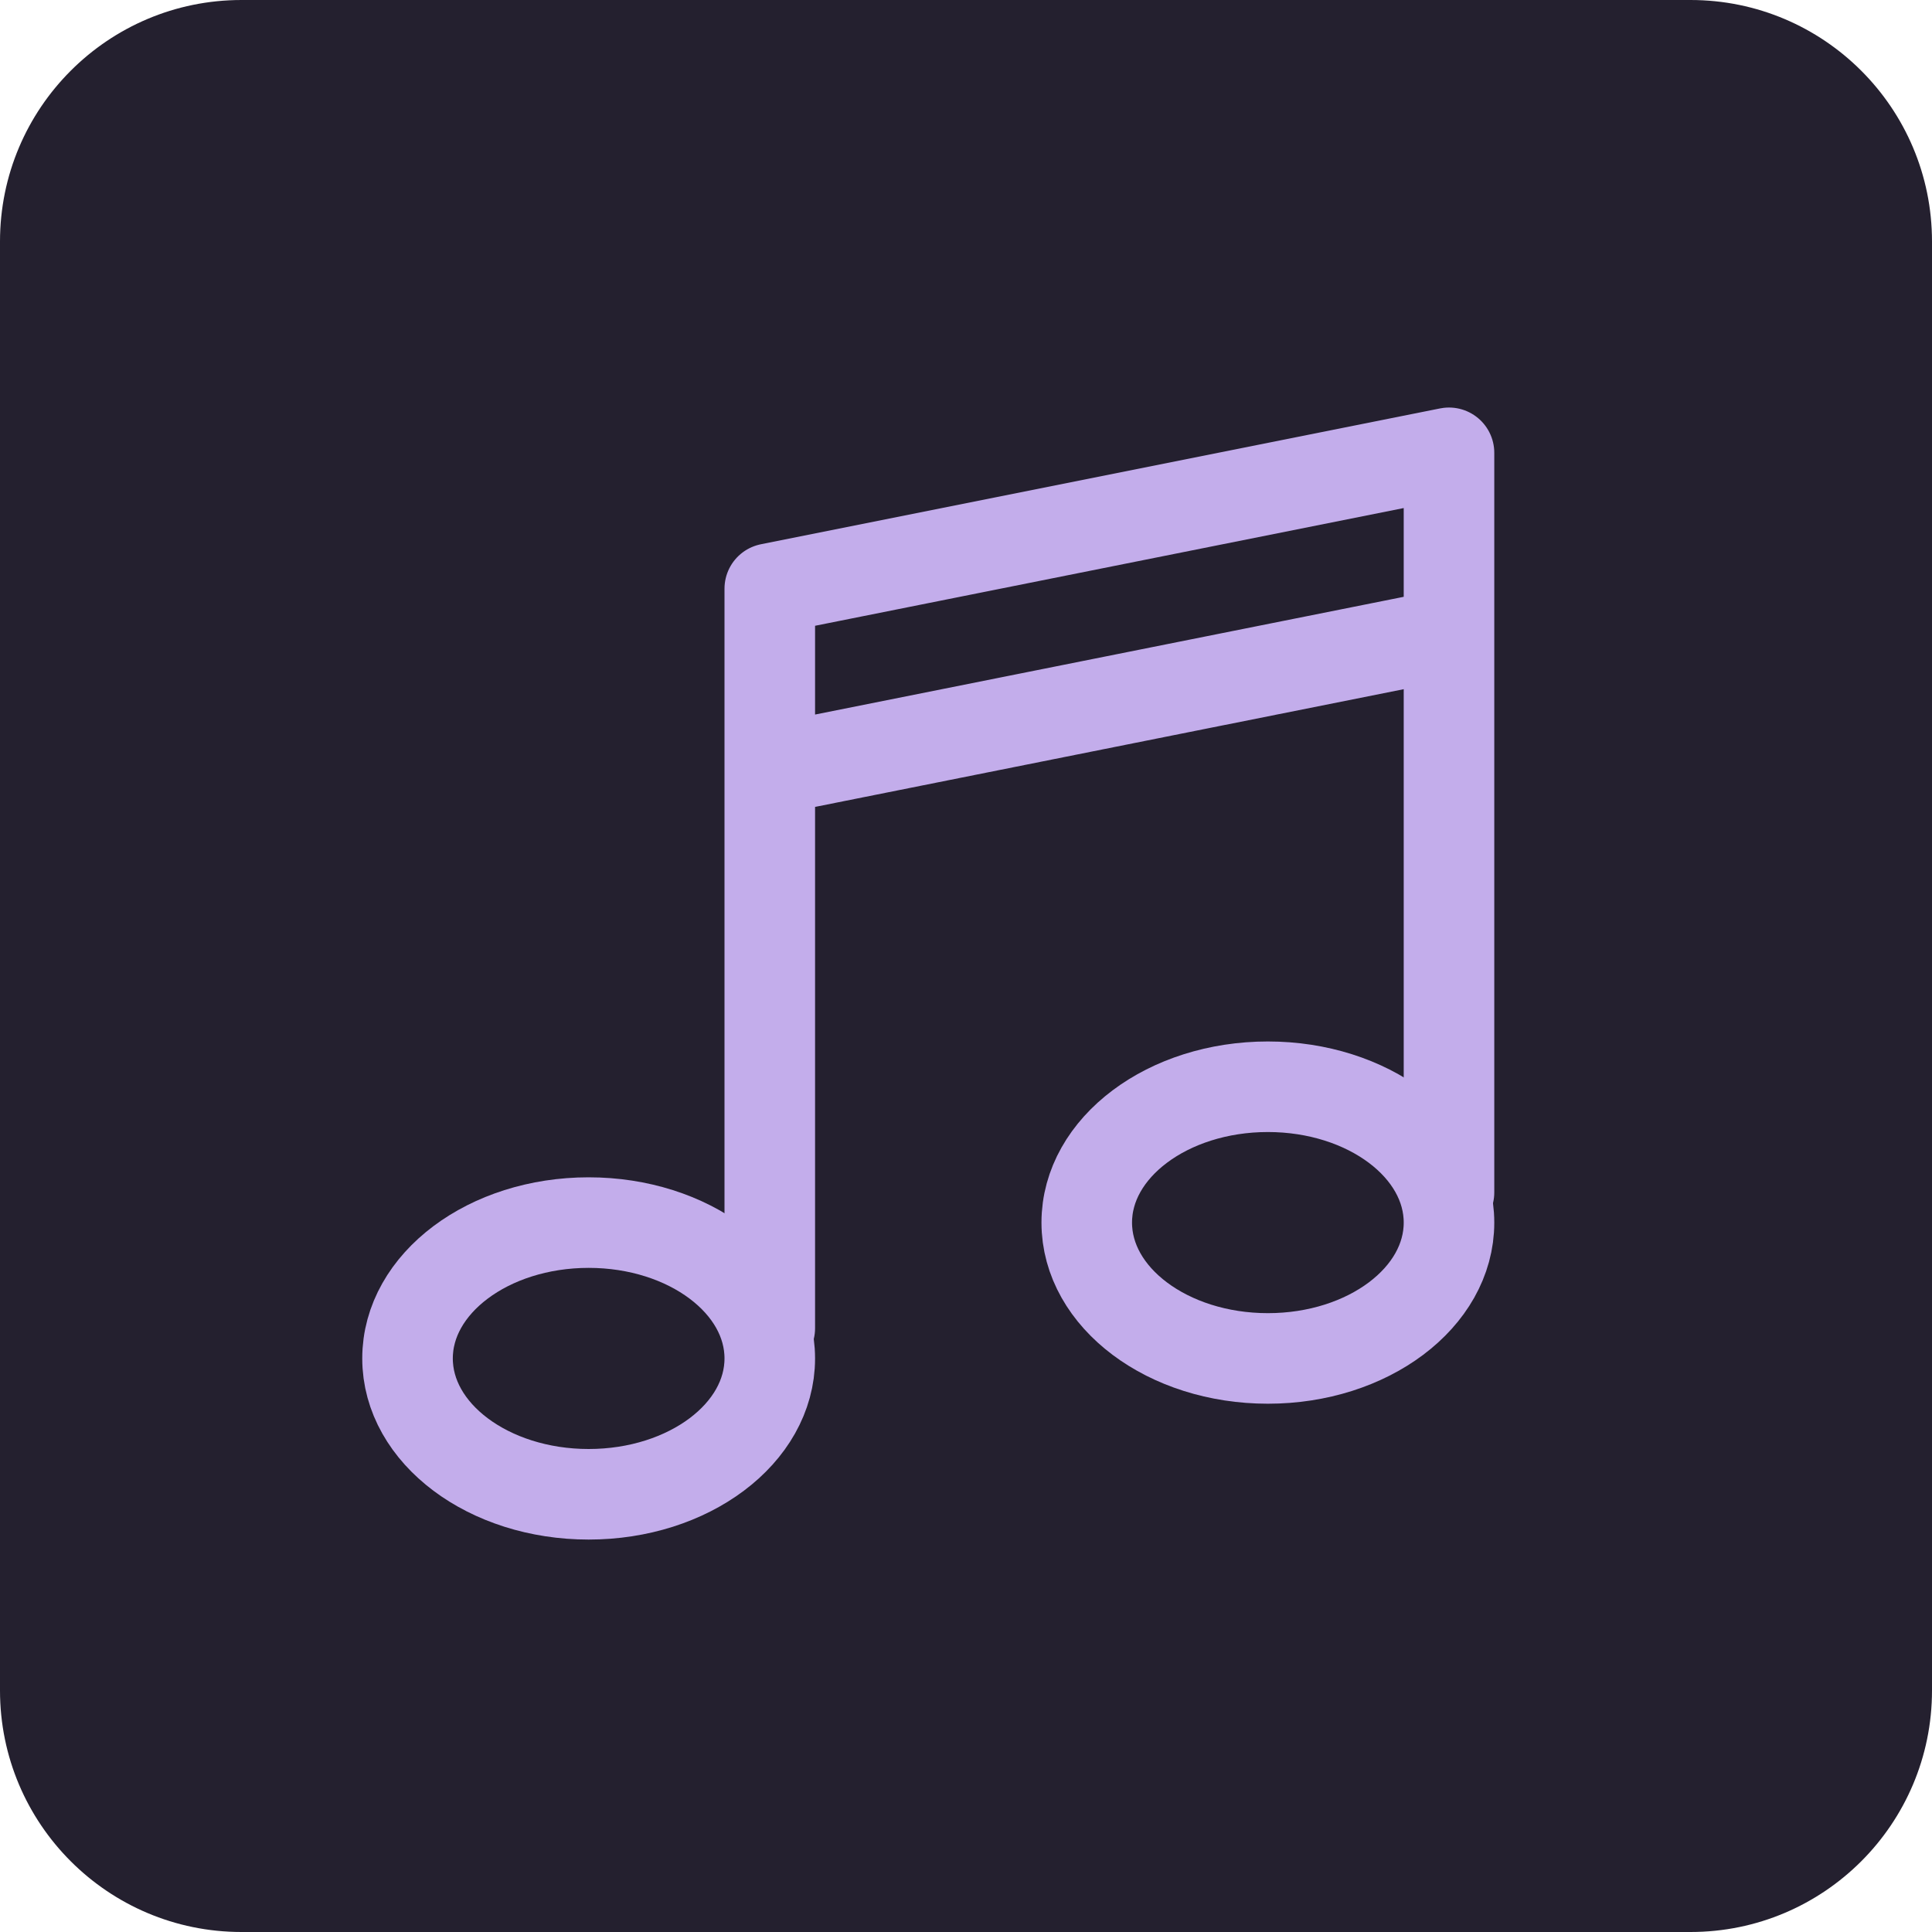
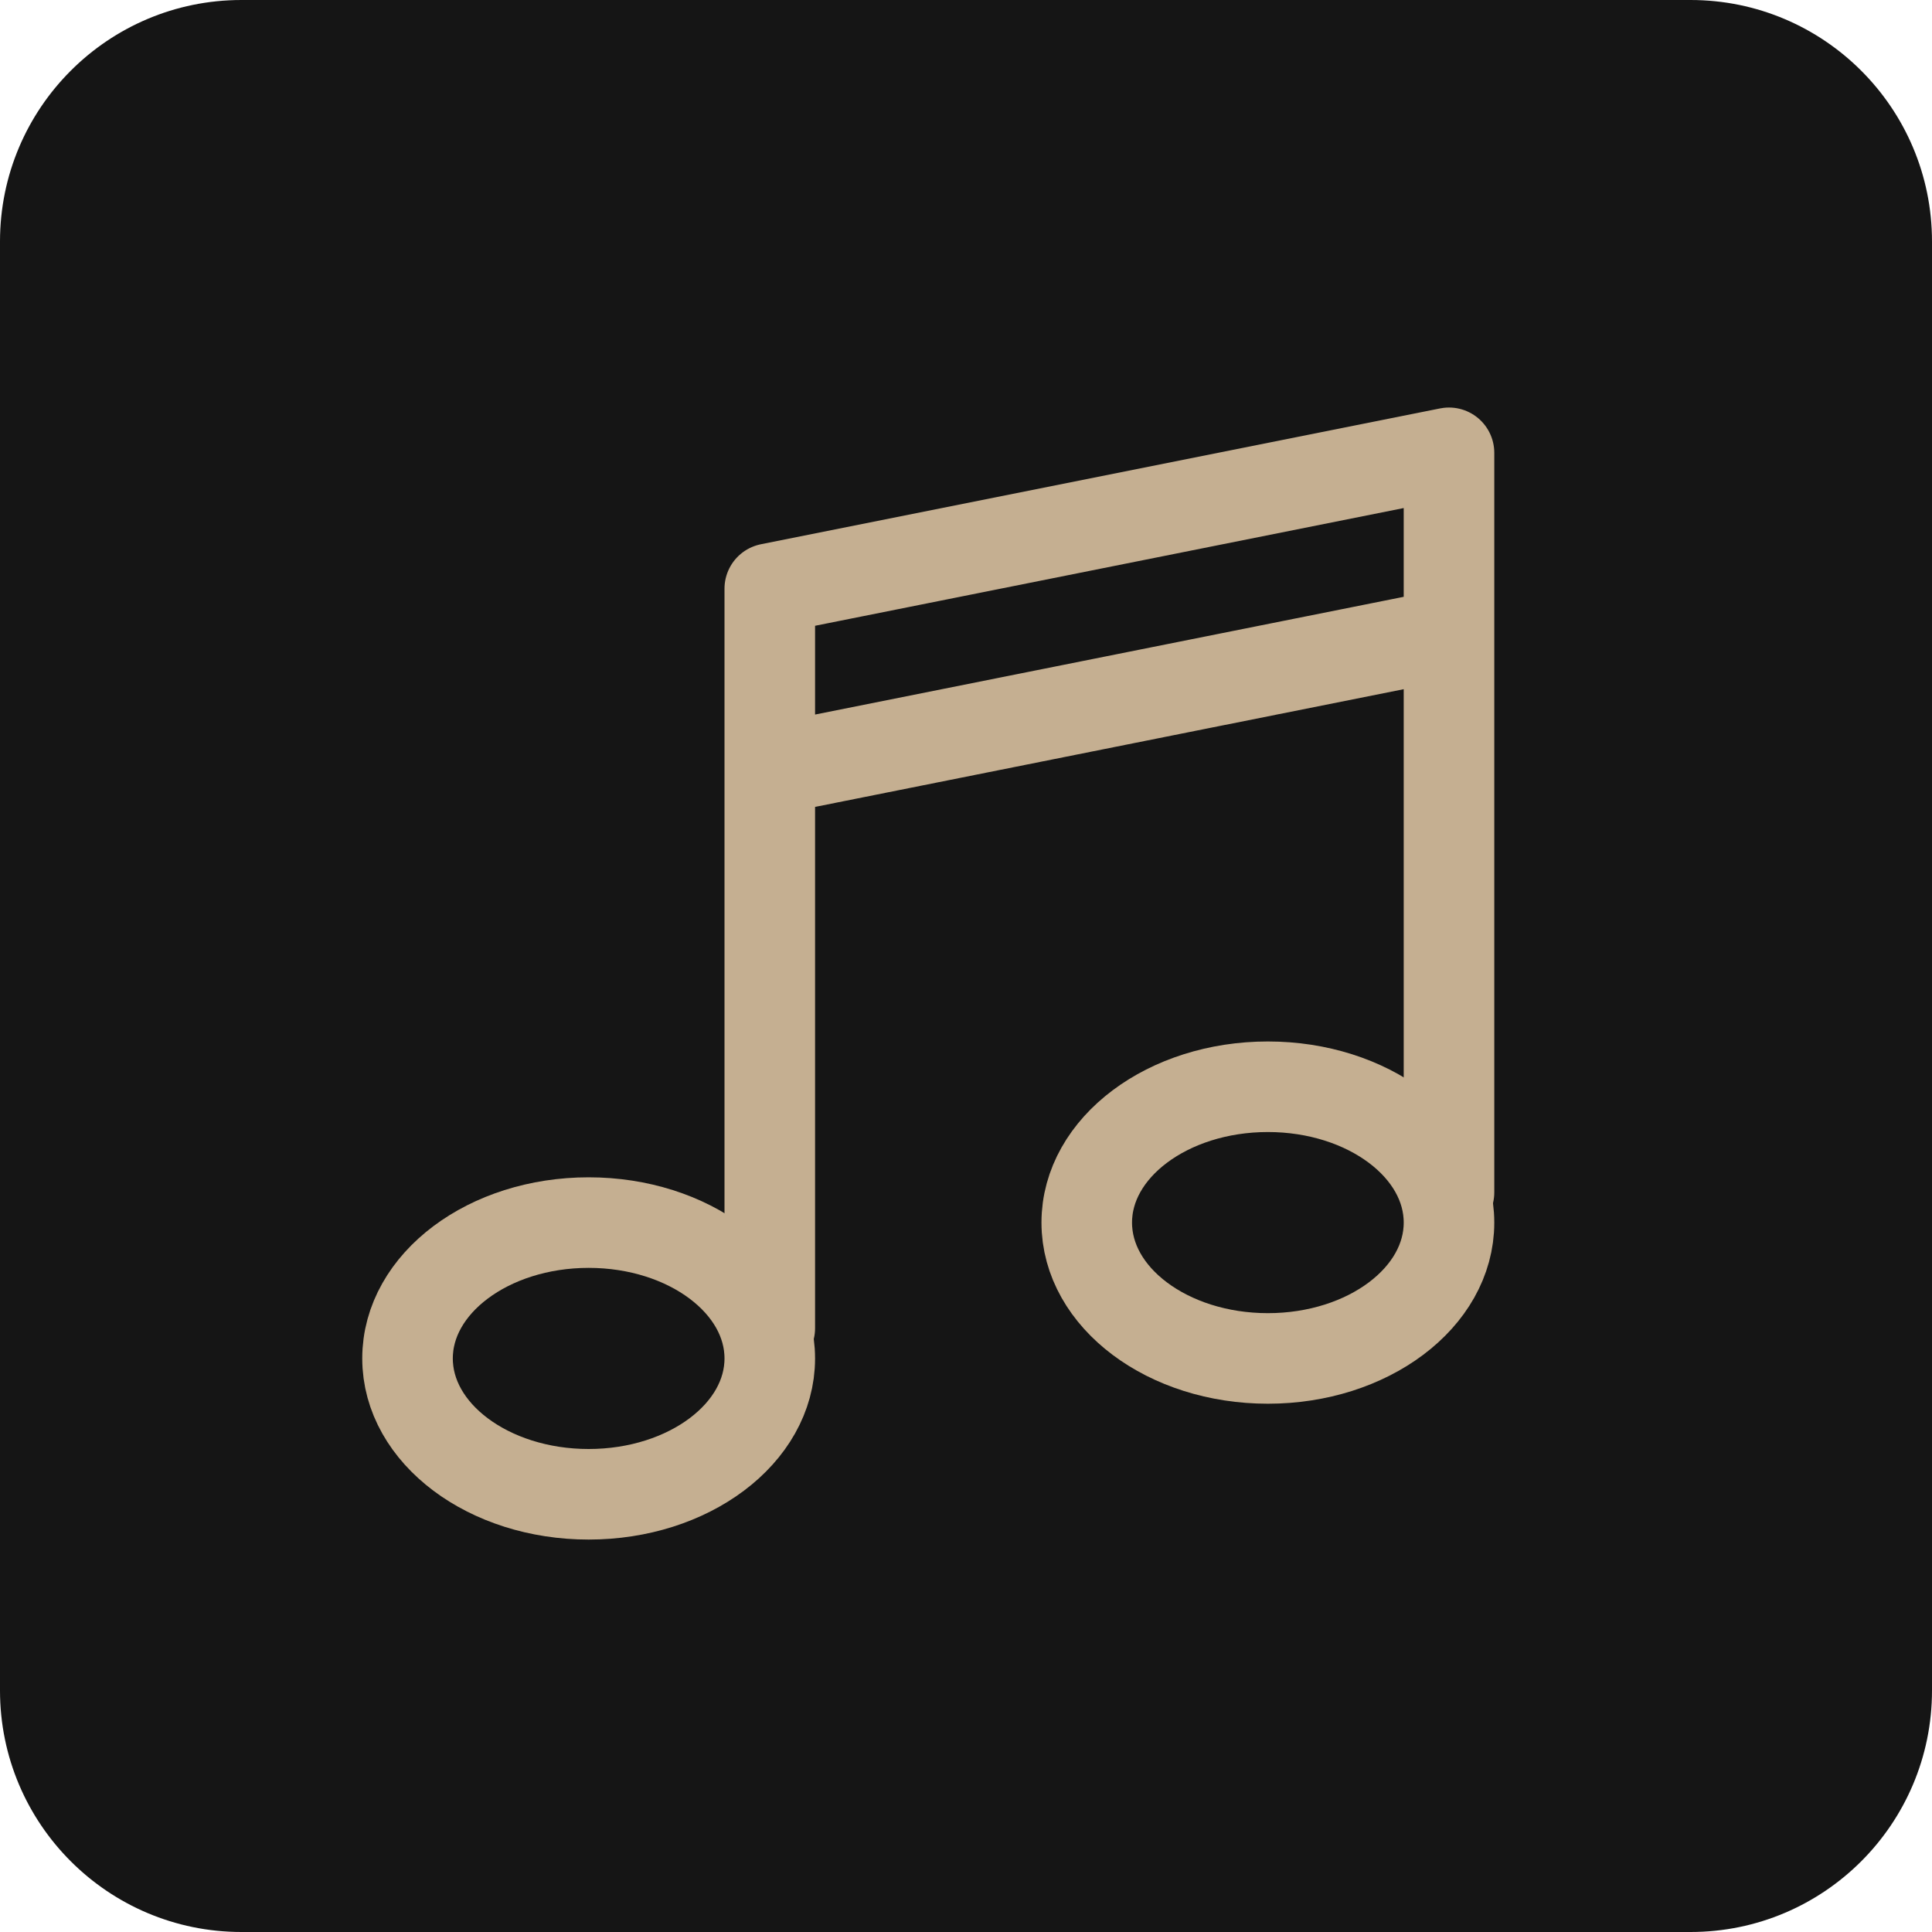
<svg xmlns="http://www.w3.org/2000/svg" viewBox="0 0 128 128">
-   <rect width="128" height="128" rx="16" fill="#24202f" />
-   <g fill="none" stroke="#c3adeb" stroke-width="6" stroke-linecap="round" stroke-linejoin="round">
+   <rect width="128" height="128" rx="16" fill="#151515" />
+   <g fill="none" stroke="#c5af91" stroke-width="6" stroke-linecap="round" stroke-linejoin="round">
    <path d="M51 88V39l45-9v49M51 51l45-9" />
    <ellipse cx="39" cy="90" rx="12" ry="9" />
    <ellipse cx="84" cy="81" rx="12" ry="9" />
  </g>
</svg>
